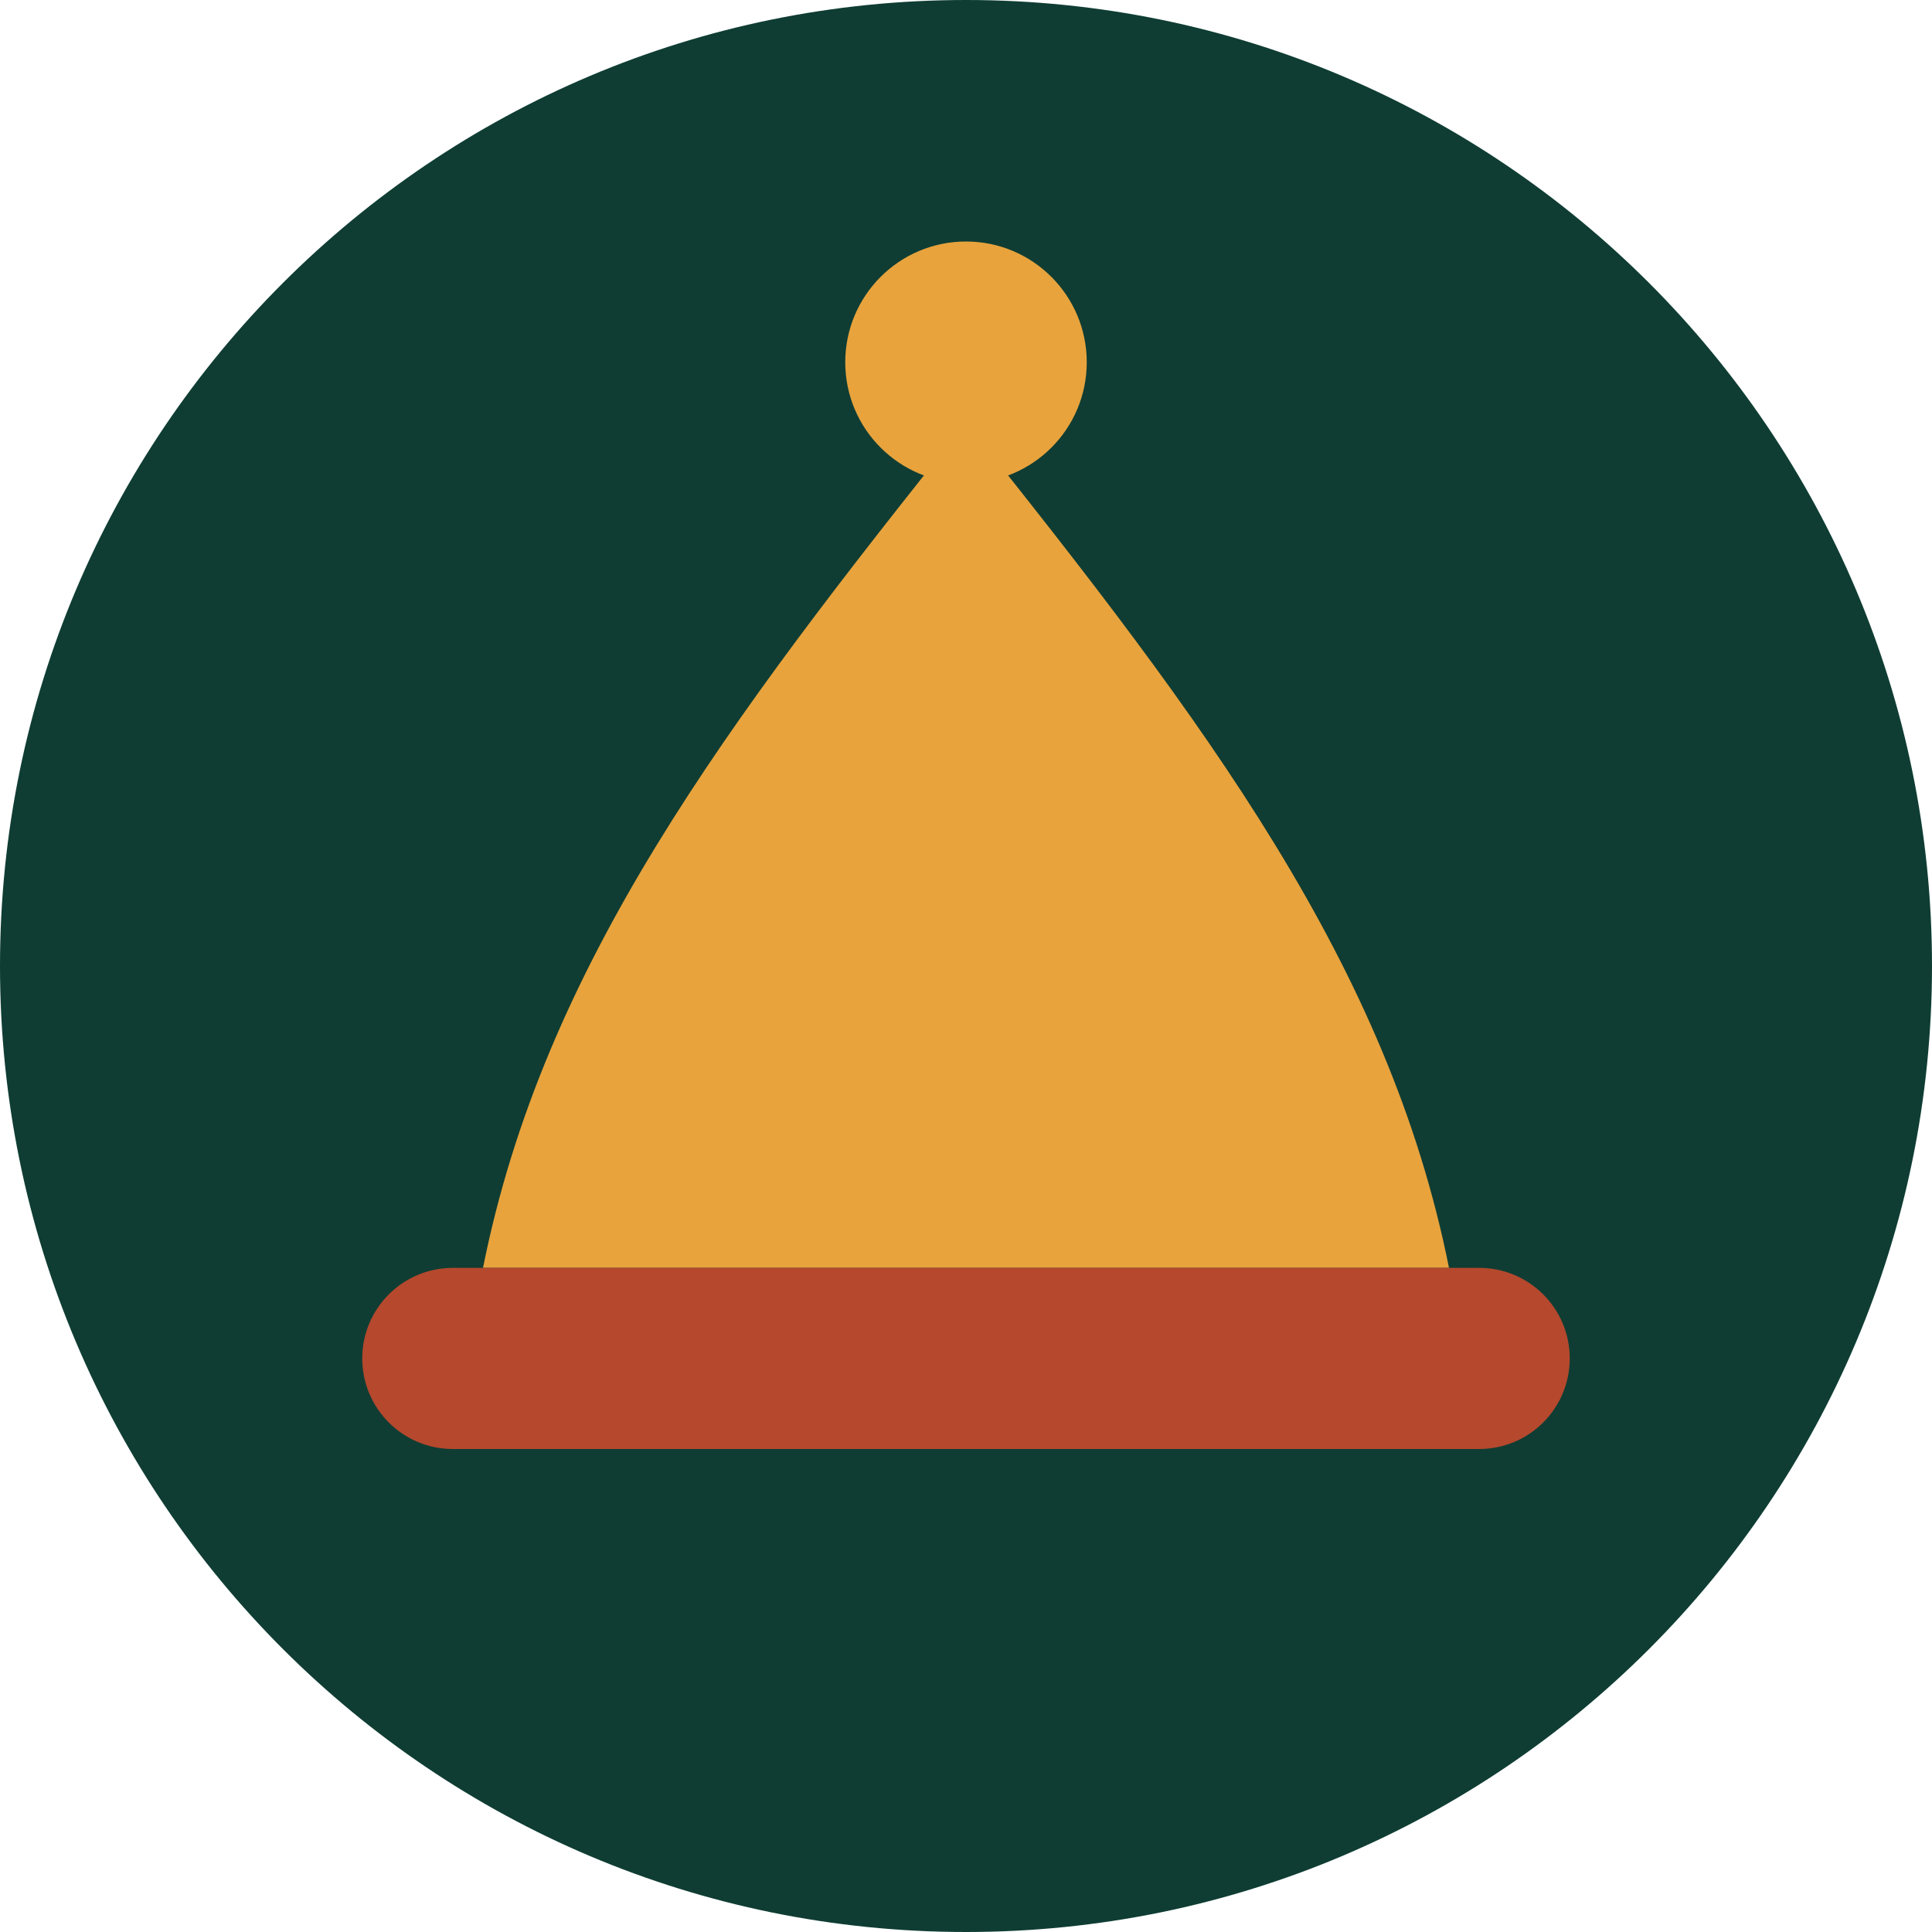
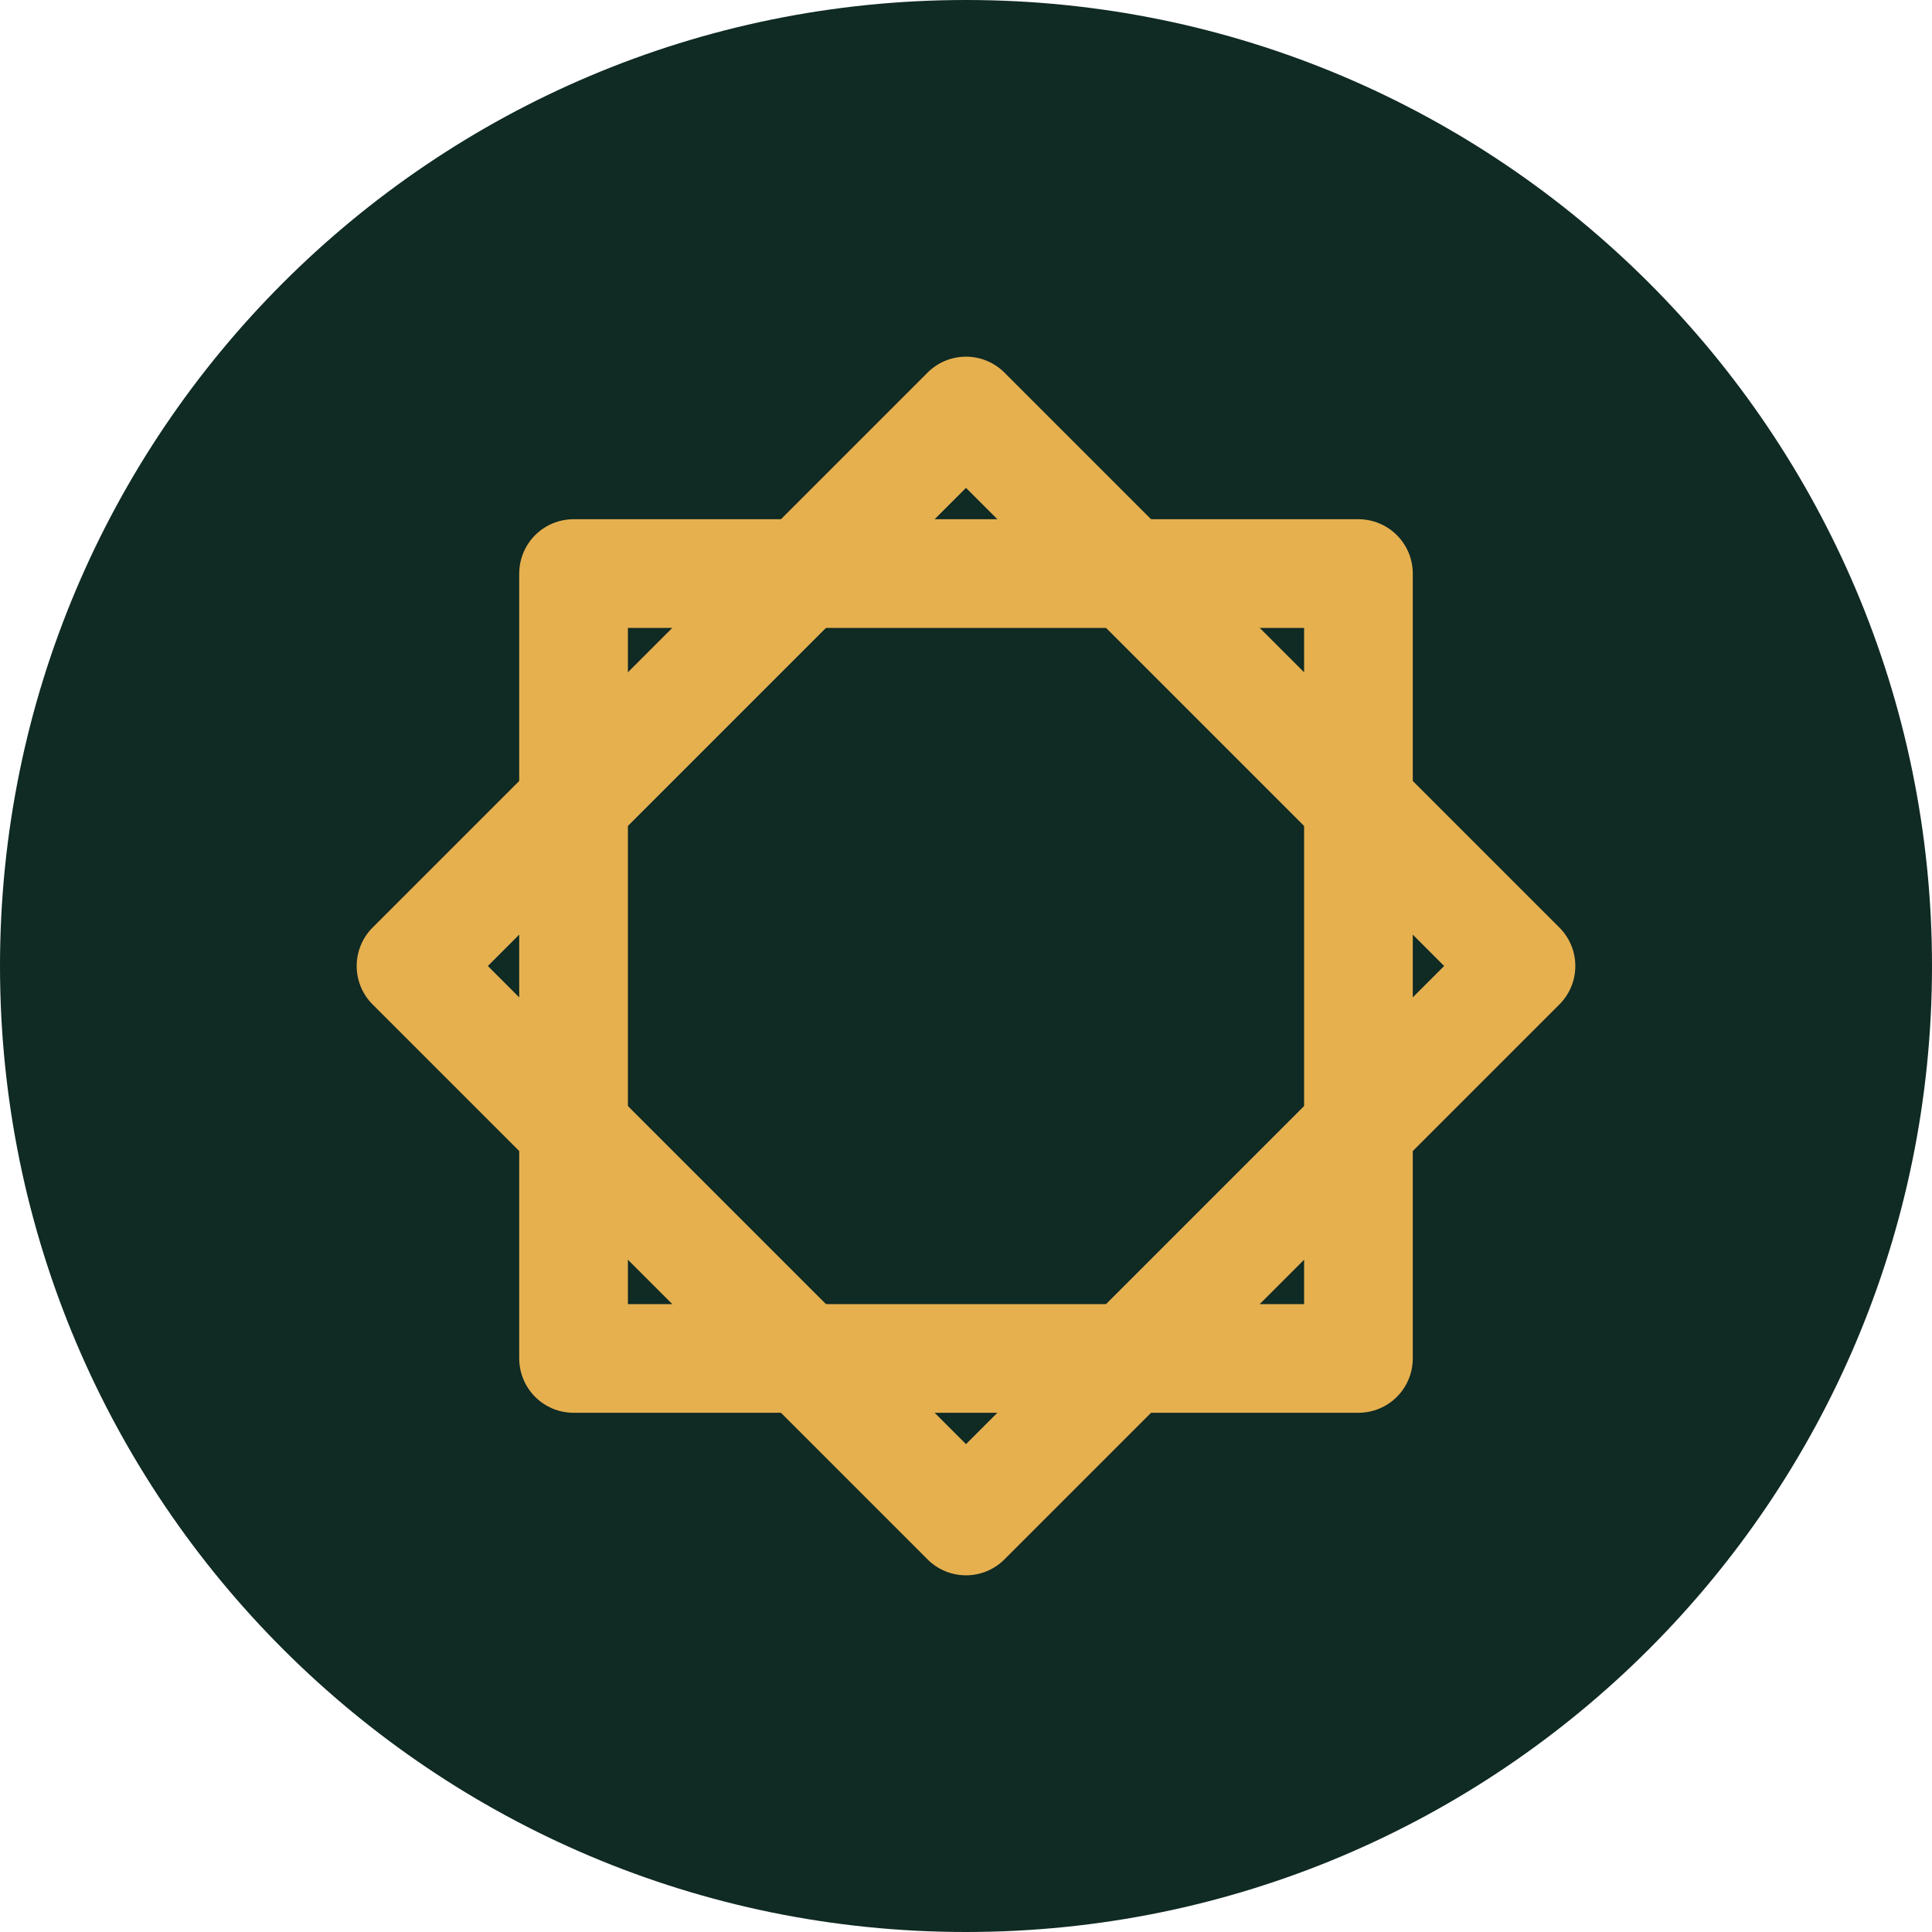
<svg xmlns="http://www.w3.org/2000/svg" viewBox="0 0 32 32">
-   <rect width="32" height="32" rx="16" fill="#0F3D33" />
-   <path d="M16 7c-4 5-7 9-8 14h16c-1-5-4-9-8-14z" fill="#E8A33D" />
-   <circle cx="16" cy="6" r="2" fill="#E8A33D" />
-   <rect x="6" y="21" width="20" height="3" rx="1.5" fill="#B5482D" />
+   <rect width="32" height="32" rx="16" fill="#102A24" />
+   <g fill="none" stroke="#E6B04F" stroke-width="1.8" stroke-linejoin="round">
+     <rect x="9.5" y="9.5" width="13" height="13" />
+     <rect x="9.5" y="9.5" width="13" height="13" transform="rotate(45 16 16)" />
+   </g>
</svg>
